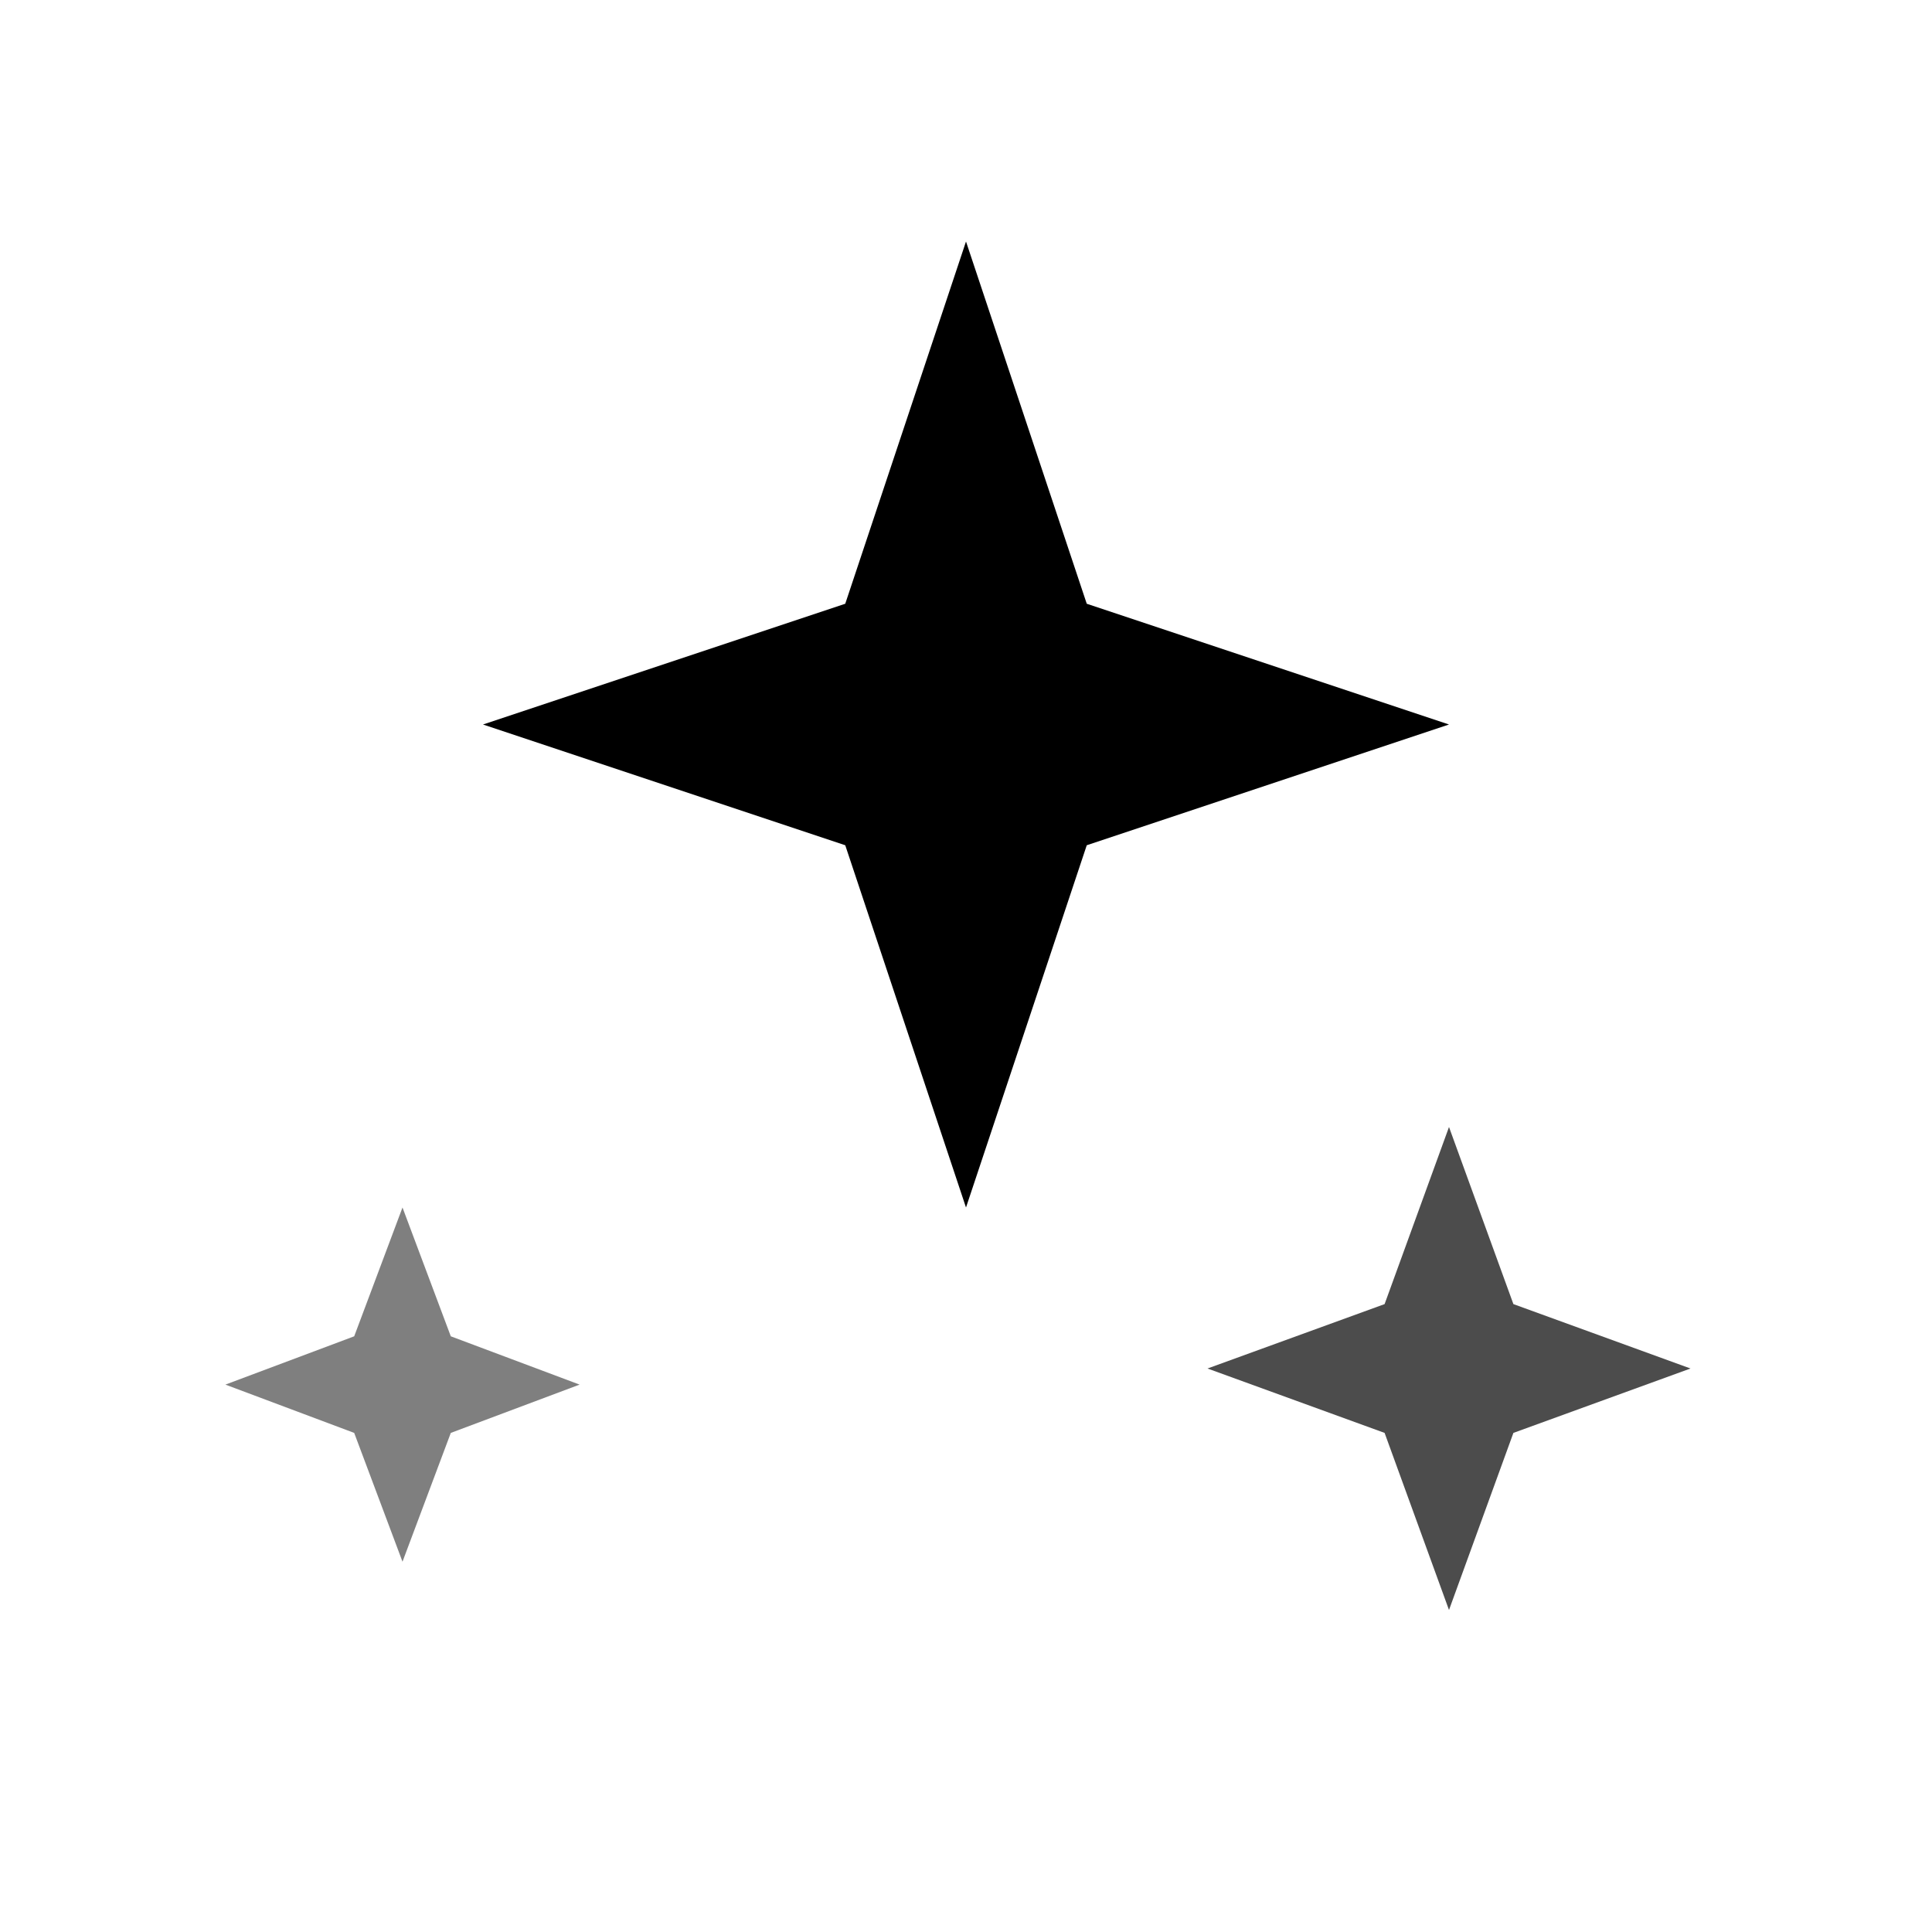
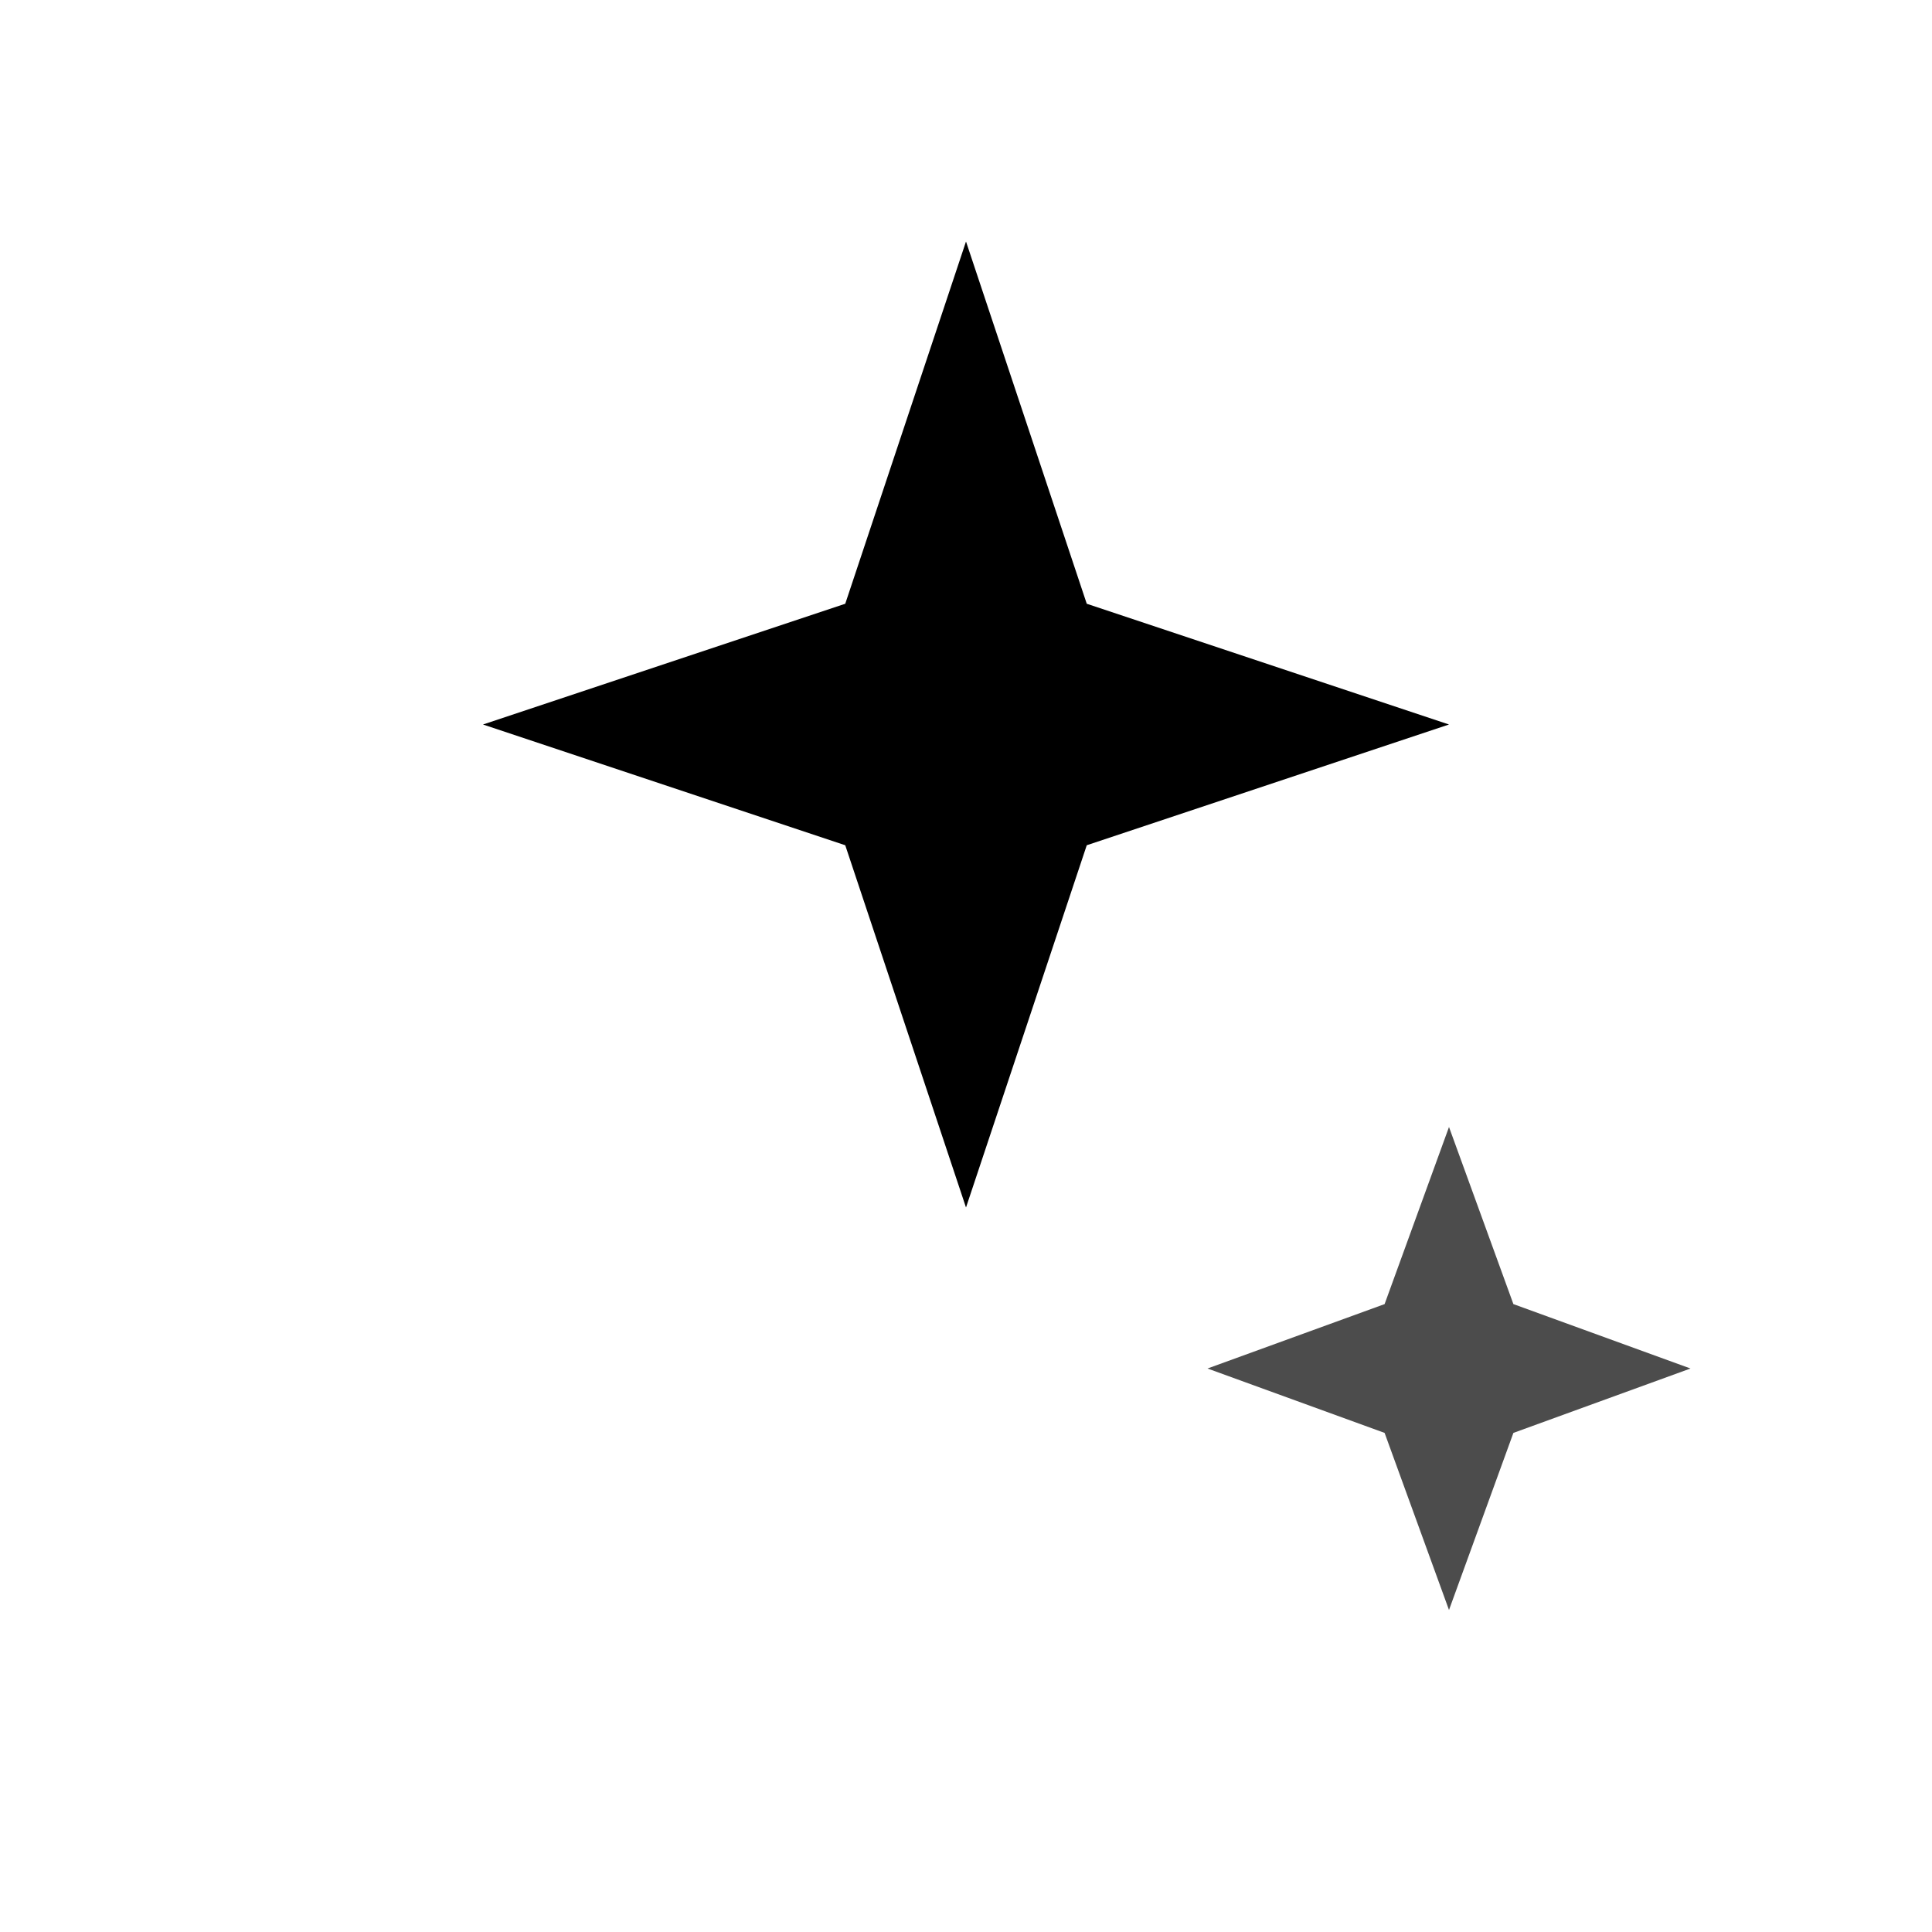
<svg xmlns="http://www.w3.org/2000/svg" viewBox="0 0 24 24" fill="none" aria-hidden="true">
  <path d="M12 3l1.5 4.5L18 9l-4.5 1.5L12 15l-1.5-4.5L6 9l4.5-1.5L12 3z" fill="currentColor" />
-   <path d="M18 14l.8 2.2L21 17l-2.2.8L18 20l-.8-2.2L15 17l2.2-.8L18 14z" fill="currentColor" opacity="0.7" />
-   <path d="M5 15l.6 1.6L7.2 17.2 5.6 17.8 5 19.4l-.6-1.6L2.8 17.2l1.6-.6L5 15z" fill="currentColor" opacity="0.5" />
+   <path d="M18 14l.8 2.2L21 17l-2.2.8L18 20l-.8-2.2L15 17l2.2-.8L18 14z" fill="currentColor" opacity=".7" />
</svg>
